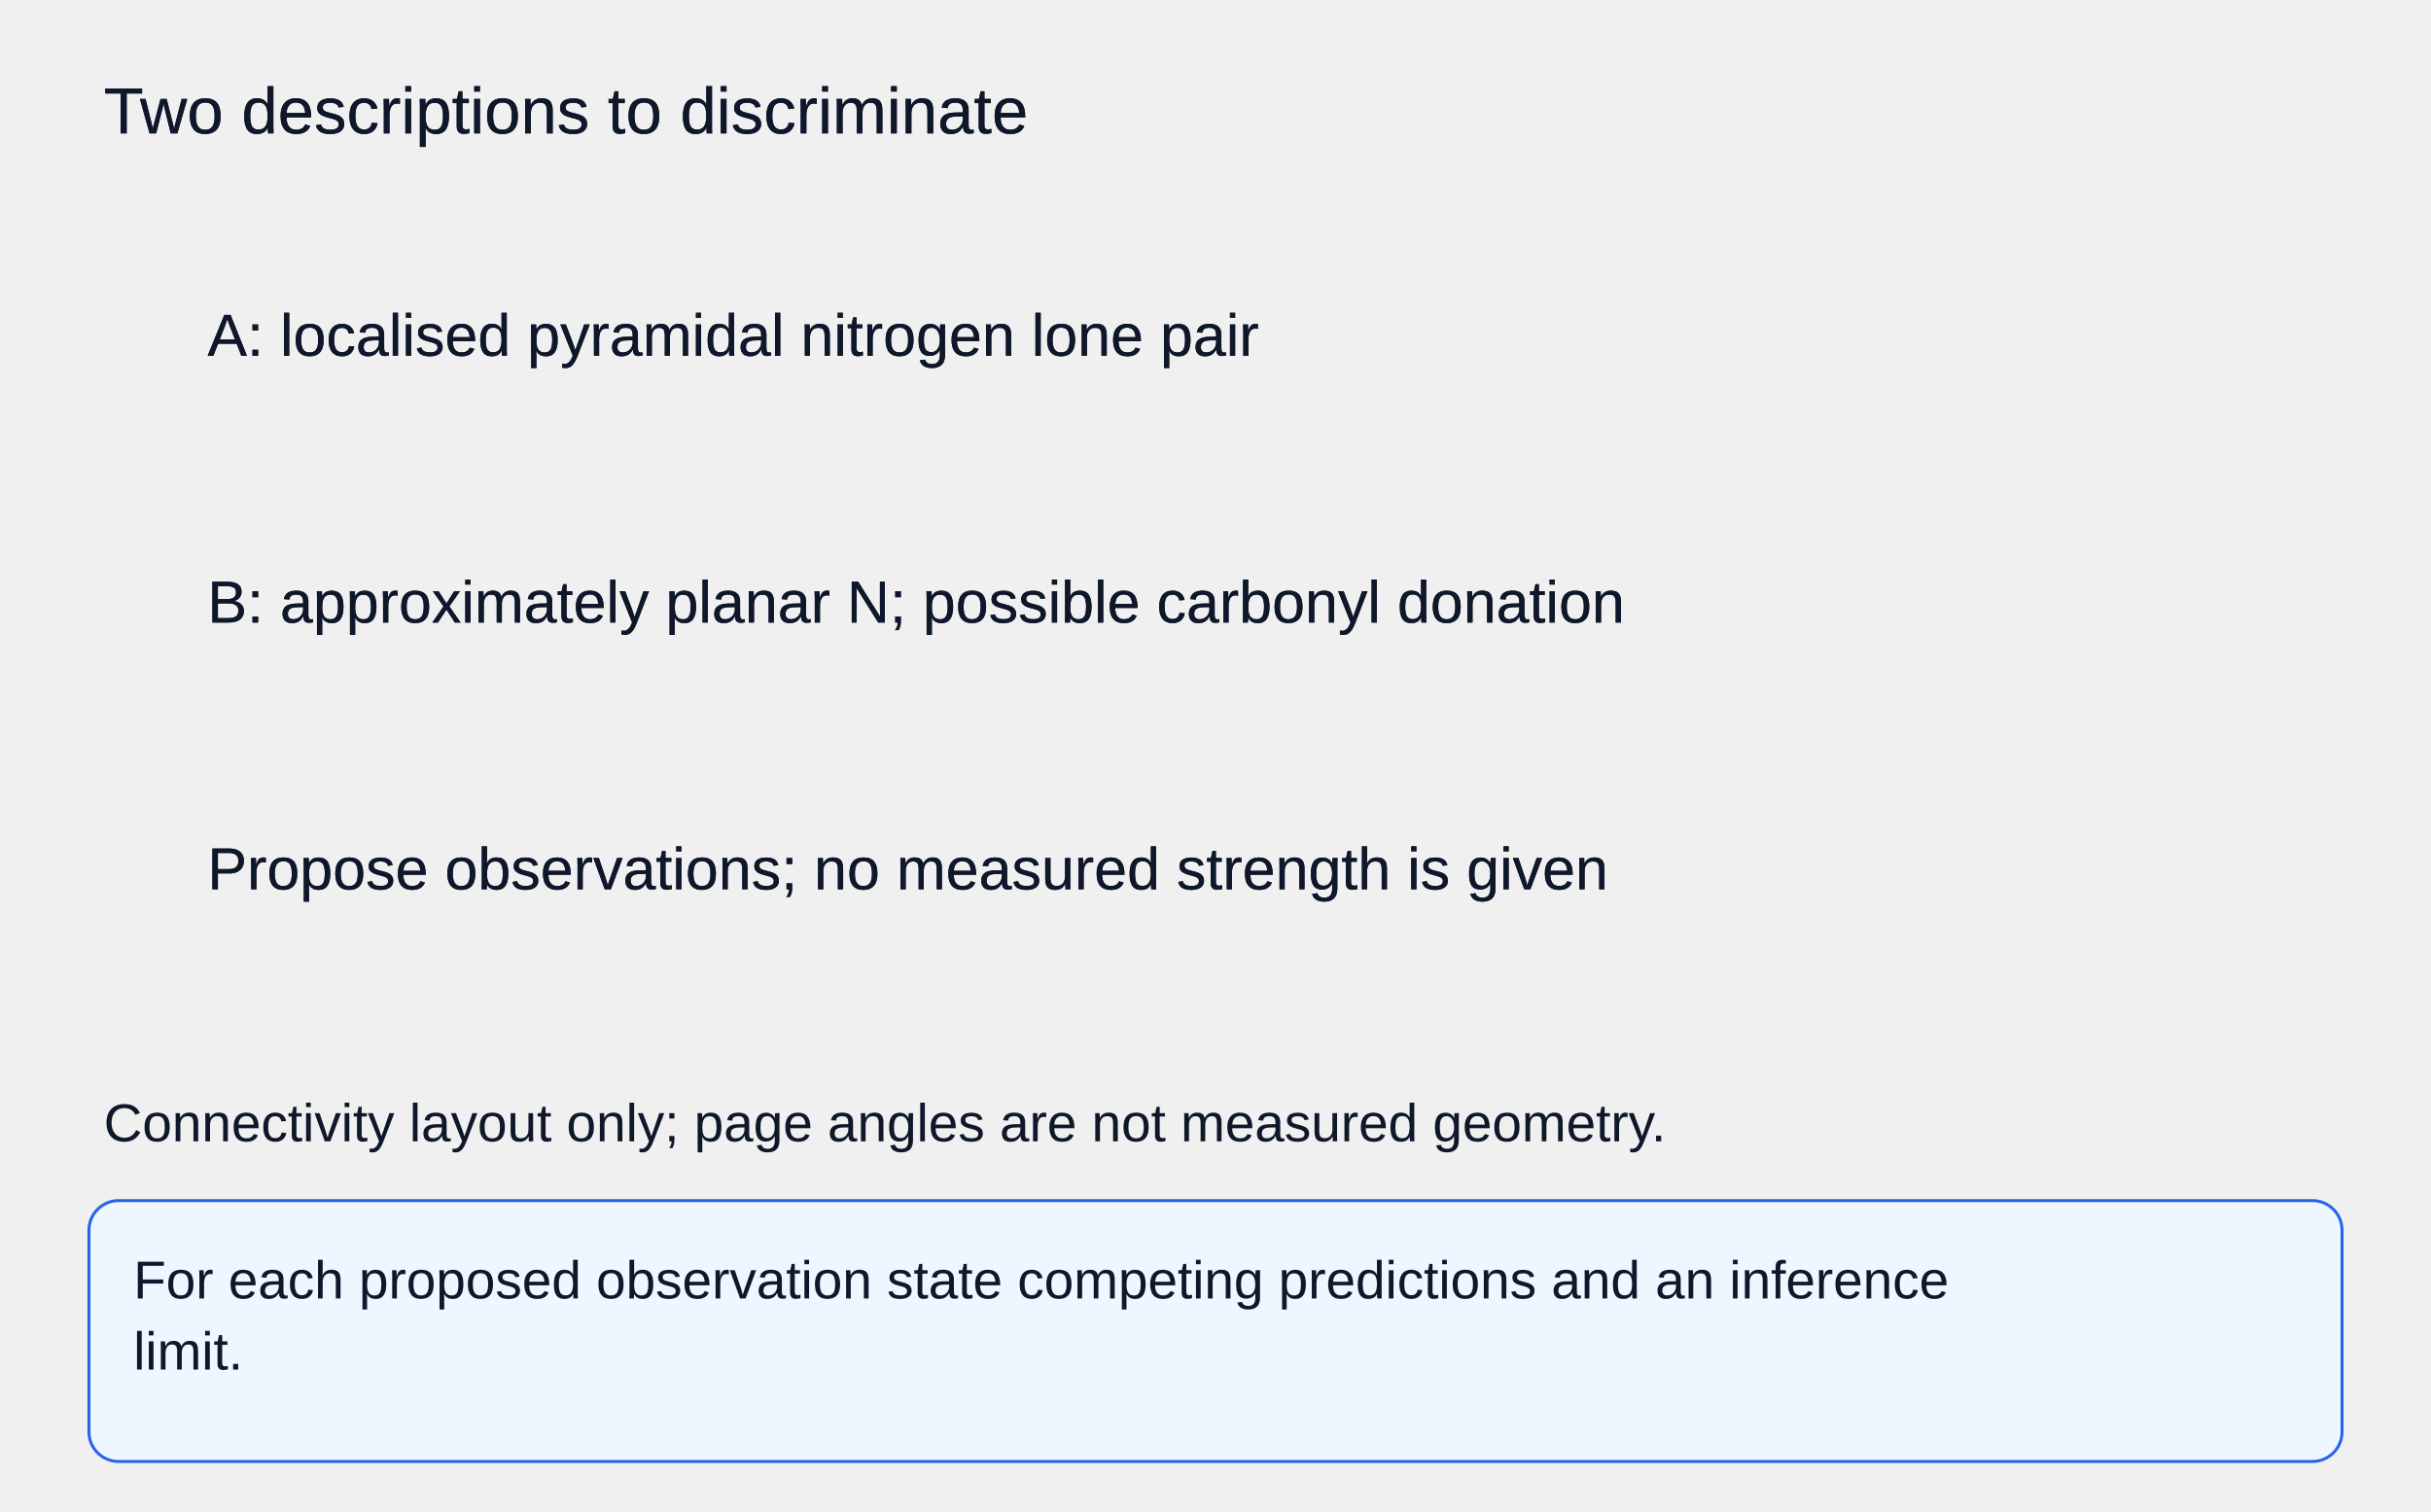
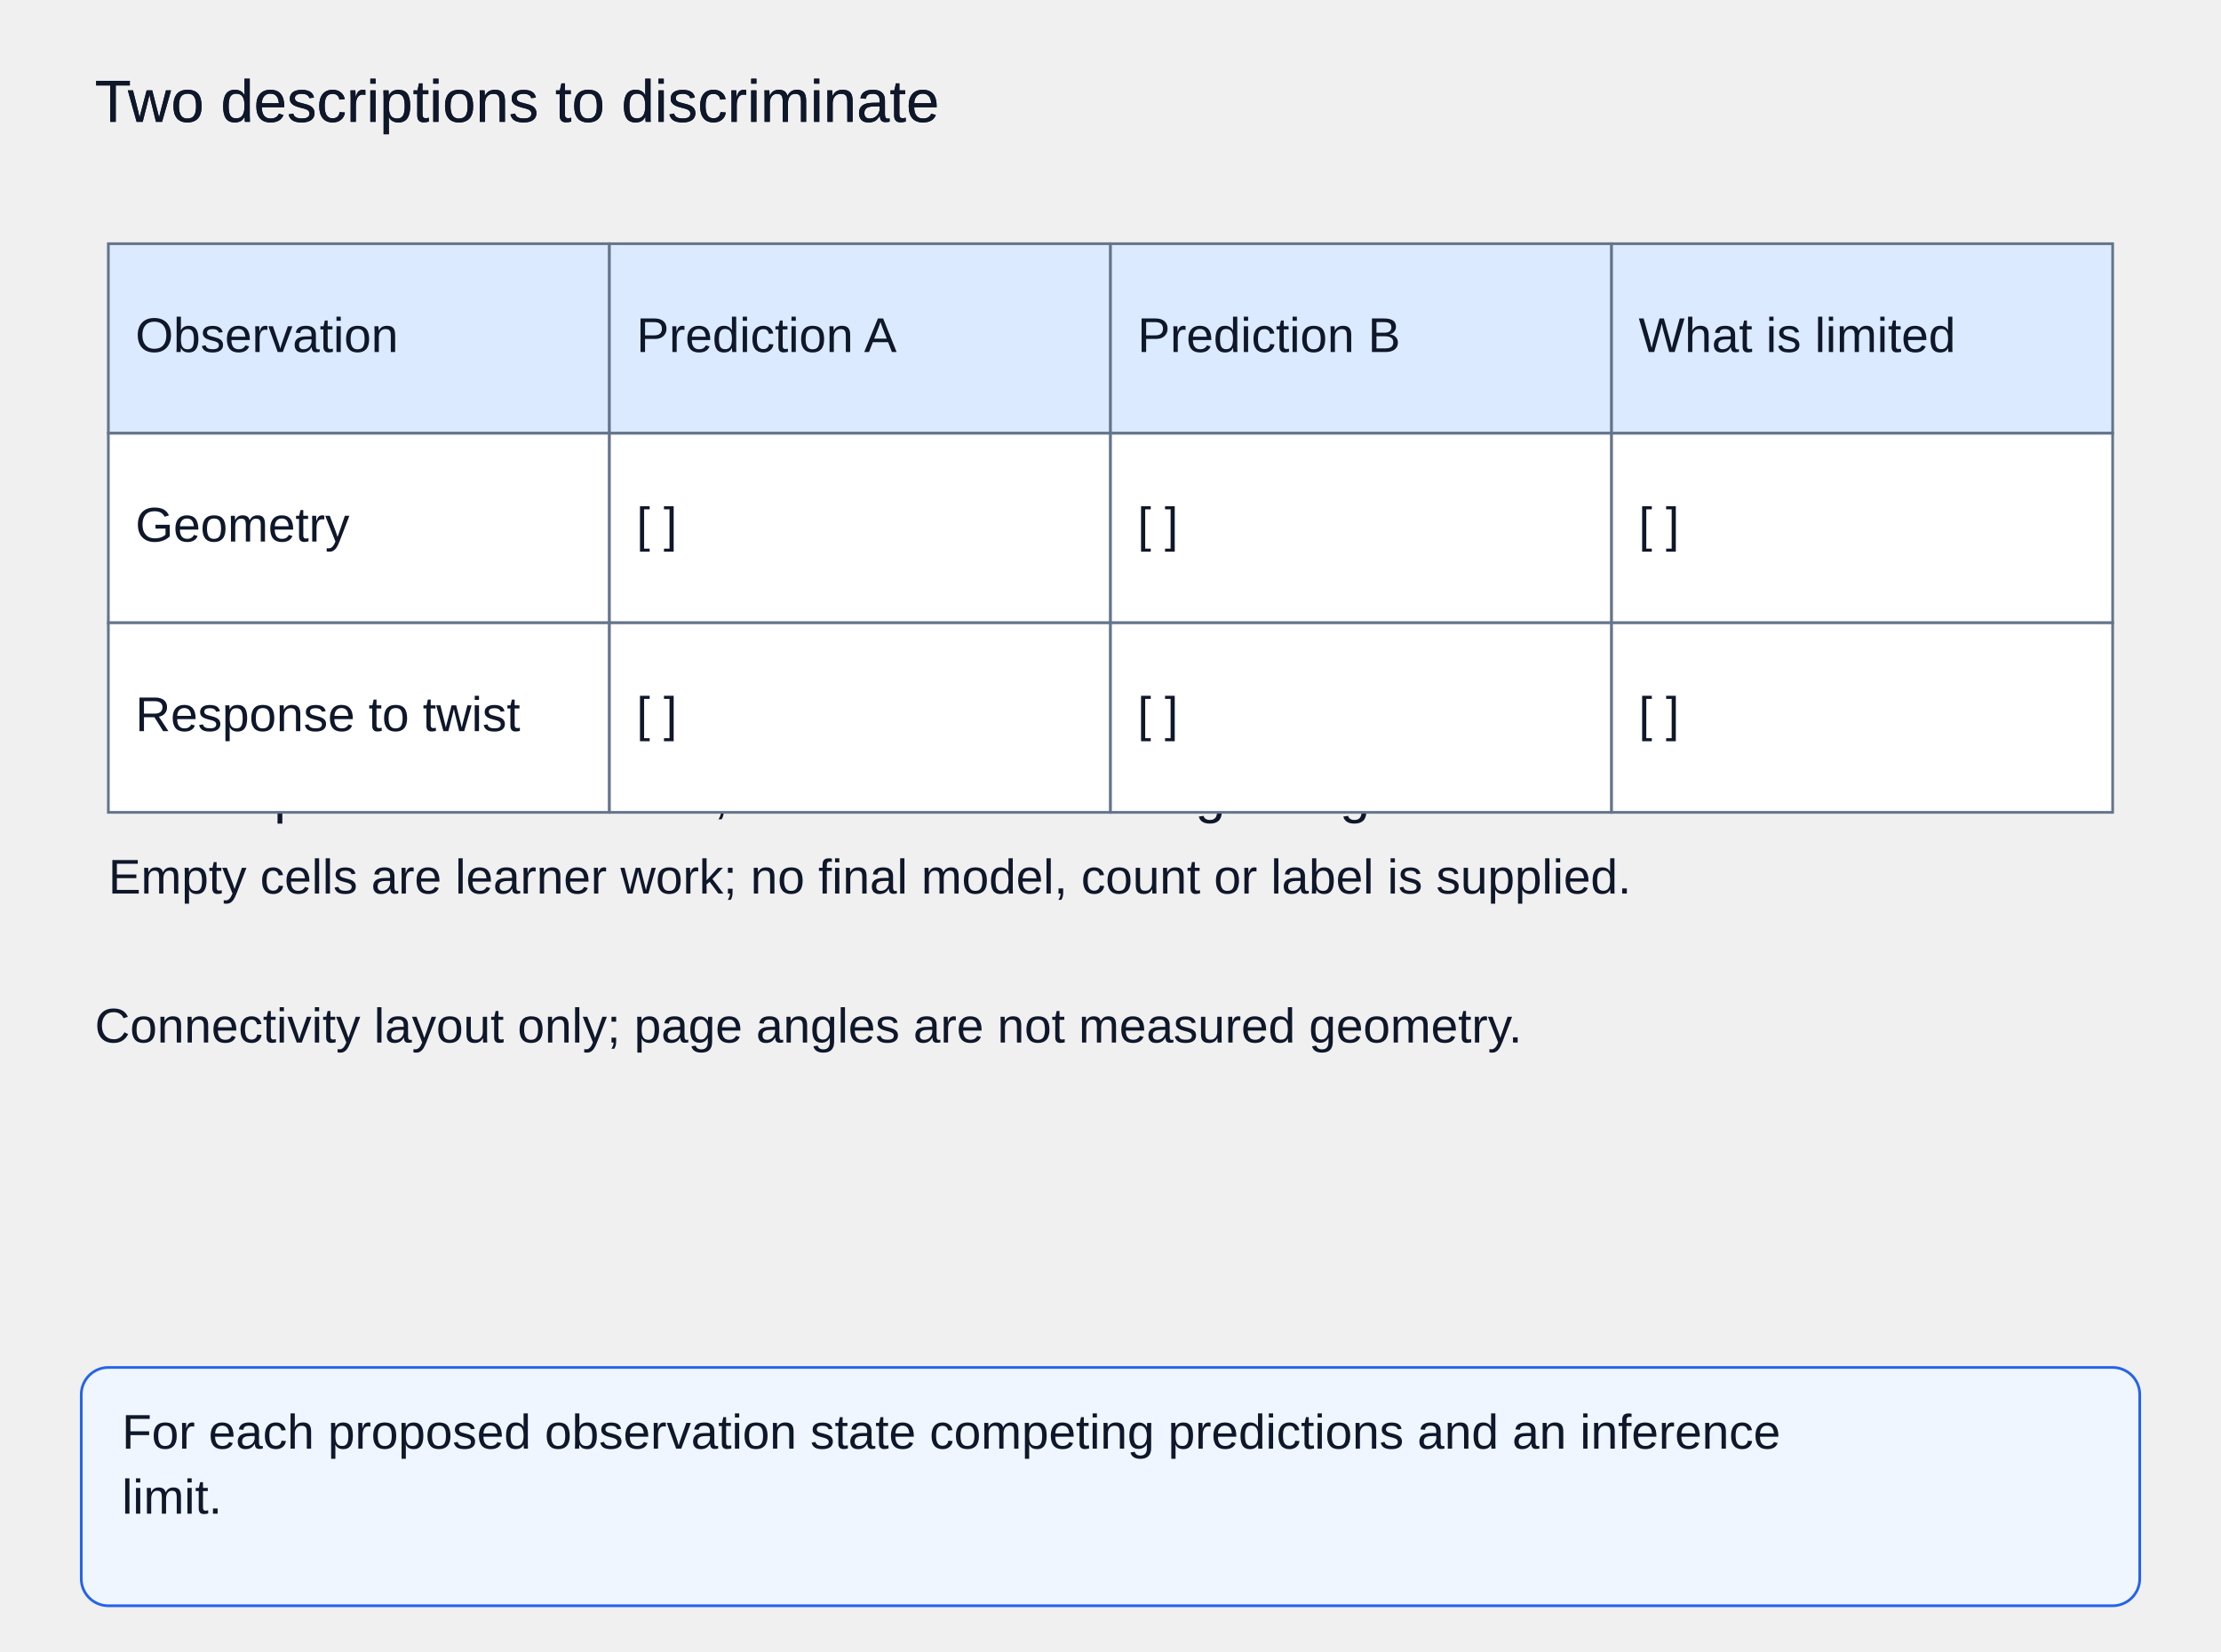
- <svg xmlns="http://www.w3.org/2000/svg" viewBox="0 0 820 510" role="img" aria-label="Two descriptions to discriminate">
+ <svg xmlns="http://www.w3.org/2000/svg" viewBox="0 0 820 610" role="img" aria-label="Two descriptions to discriminate">
  <style>text{font-family:Arial,sans-serif;fill:#0f172a;stroke:none}</style>
  <g data-g9-stage-id="REP-ACADEMIC-ISS37-Q8-GIVENS">
    <text x="35" y="45" font-size="22">Two descriptions to discriminate</text>
    <text x="70" y="120" font-size="20">A: localised pyramidal nitrogen lone pair</text>
    <text x="70" y="210" font-size="20">B: approximately planar N; possible carbonyl donation</text>
    <text x="70" y="300" font-size="20">Propose observations; no measured strength is given</text>
    <text x="35" y="385" font-size="18">Connectivity layout only; page angles are not measured geometry.</text>
  </g>
  <g data-g9-stage-id="REP-ACADEMIC-ISS37-Q8-BRIDGE">
    <text x="35" y="45" font-size="22">Two descriptions to discriminate</text>
-     <text x="70" y="120" font-size="20">A: localised pyramidal nitrogen lone pair</text>
-     <text x="70" y="210" font-size="20">B: approximately planar N; possible carbonyl donation</text>
-     <text x="70" y="300" font-size="20">Propose observations; no measured strength is given</text>
-     <rect x="30" y="405" width="760" height="88" rx="10" fill="#eff6ff" stroke="#2563eb" />
-     <text x="45" y="438" font-size="18">For each proposed observation state competing predictions and an inference</text>
-     <text x="45" y="462" font-size="18">limit.</text>
+     <rect x="40.0" y="90" width="185.0" height="70" fill="#dbeafe" stroke="#64748b" />
+     <text x="50.0" y="130" font-size="18">Observation</text>
+     <rect x="225.0" y="90" width="185.0" height="70" fill="#dbeafe" stroke="#64748b" />
+     <text x="235.0" y="130" font-size="18">Prediction A</text>
+     <rect x="410.0" y="90" width="185.0" height="70" fill="#dbeafe" stroke="#64748b" />
+     <text x="420.0" y="130" font-size="18">Prediction B</text>
+     <rect x="595.0" y="90" width="185.0" height="70" fill="#dbeafe" stroke="#64748b" />
+     <text x="605.0" y="130" font-size="18">What is limited</text>
+     <rect x="40.0" y="160" width="185.0" height="70" fill="#fff" stroke="#64748b" />
+     <text x="50.0" y="200" font-size="18">Geometry</text>
+     <rect x="225.0" y="160" width="185.0" height="70" fill="#fff" stroke="#64748b" />
+     <text x="235.0" y="200" font-size="18">[   ]</text>
+     <rect x="410.0" y="160" width="185.0" height="70" fill="#fff" stroke="#64748b" />
+     <text x="420.0" y="200" font-size="18">[   ]</text>
+     <rect x="595.0" y="160" width="185.0" height="70" fill="#fff" stroke="#64748b" />
+     <text x="605.0" y="200" font-size="18">[   ]</text>
+     <rect x="40.0" y="230" width="185.0" height="70" fill="#fff" stroke="#64748b" />
+     <text x="50.0" y="270" font-size="18">Response to twist</text>
+     <rect x="225.0" y="230" width="185.0" height="70" fill="#fff" stroke="#64748b" />
+     <text x="235.0" y="270" font-size="18">[   ]</text>
+     <rect x="410.0" y="230" width="185.0" height="70" fill="#fff" stroke="#64748b" />
+     <text x="420.0" y="270" font-size="18">[   ]</text>
+     <rect x="595.0" y="230" width="185.0" height="70" fill="#fff" stroke="#64748b" />
+     <text x="605.0" y="270" font-size="18">[   ]</text>
+     <text x="40" y="330" font-size="18">Empty cells are learner work; no final model, count or label is supplied.</text>
+     <rect x="30" y="505" width="760" height="88" rx="10" fill="#eff6ff" stroke="#2563eb" />
+     <text x="45" y="535" font-size="18">For each proposed observation state competing predictions and an inference</text>
+     <text x="45" y="559" font-size="18">limit.</text>
  </g>
</svg>
